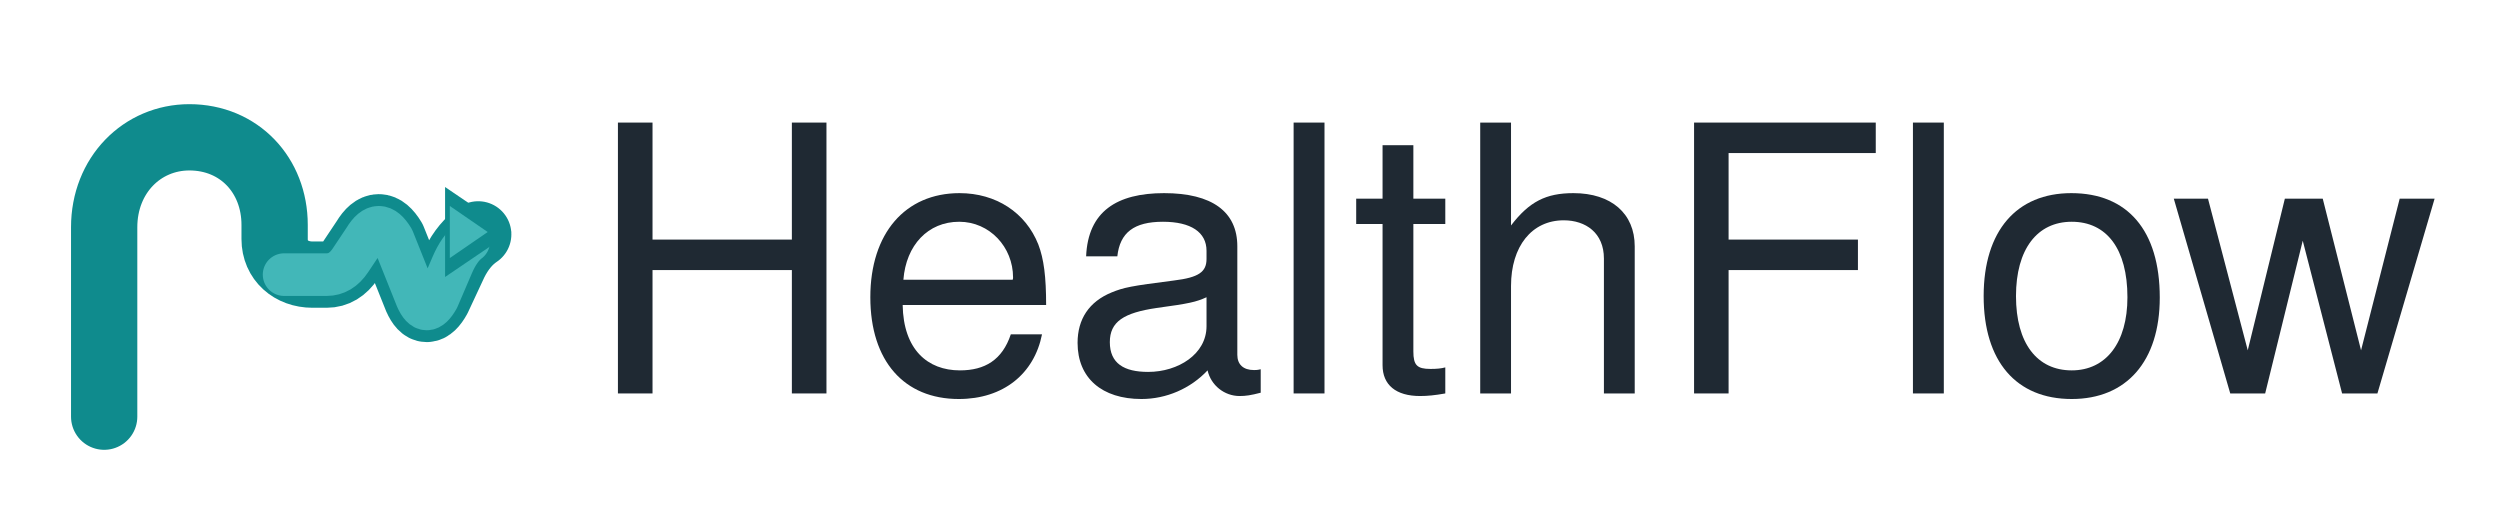
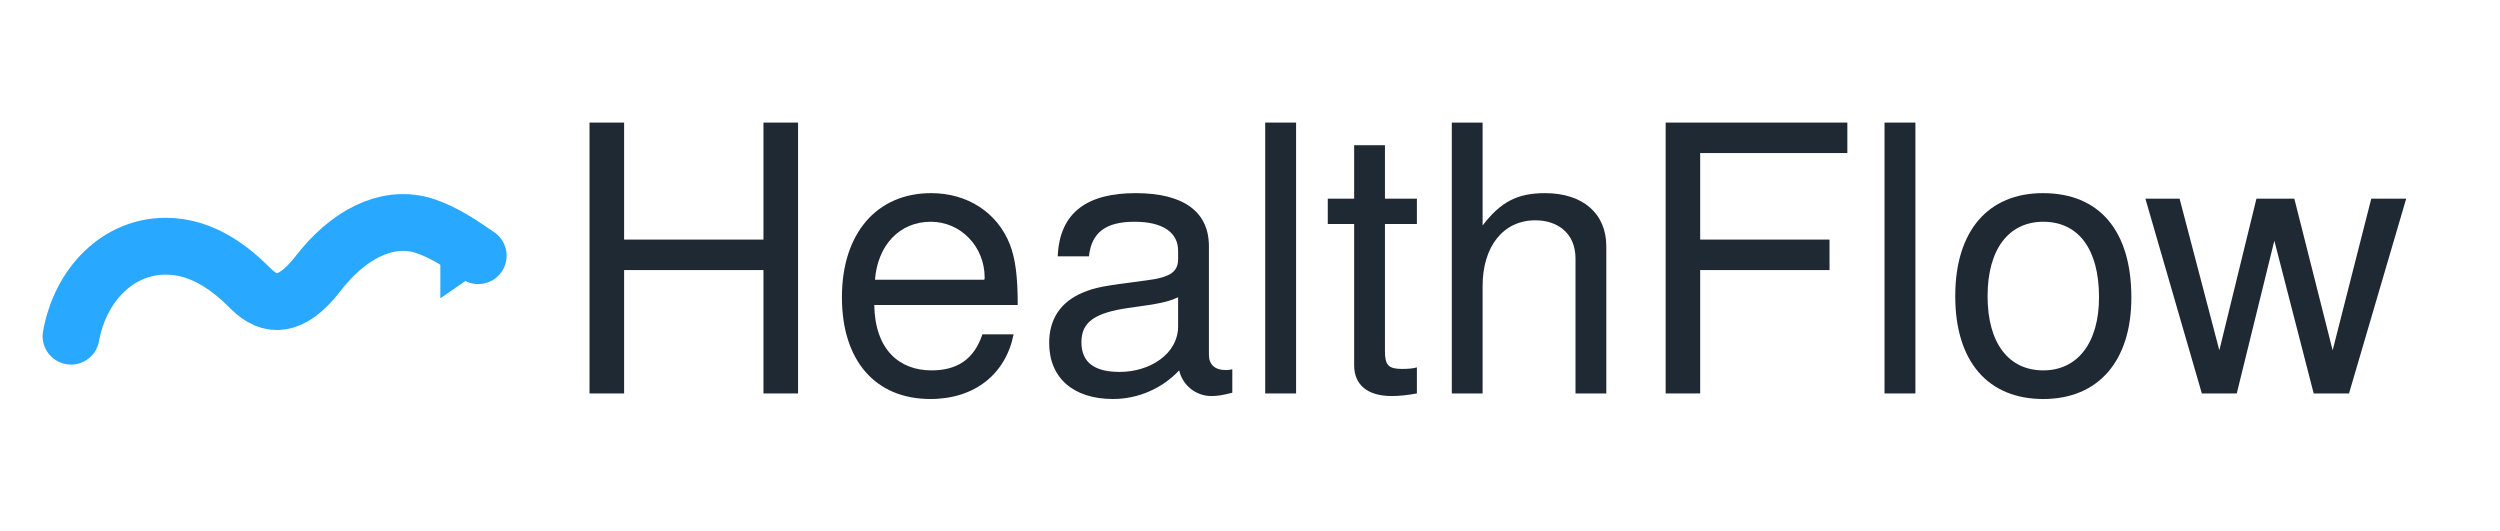
<svg xmlns="http://www.w3.org/2000/svg" viewBox="0 0 1056 224" role="img" aria-labelledby="healthflowLogoTitle healthflowLogoDesc">
-   <path d="M44 176V96C44 74 60 58 80 58C101 58 116 74 116 95V101C116 110 123 116 132 116H138Q144 116 148 110L154 101Q160 91 166 101L176 126Q180 135 185 126L192 111Q196 103 202 99" fill="none" stroke="#0F8B8D" stroke-linecap="round" stroke-linejoin="round" stroke-width="28" />
-   <path d="M120 116H138Q144 116 148 110L154 101Q160 91 166 101L176 126Q180 135 185 126L191 112Q194 105 198 102" fill="none" stroke="#42B7B8" stroke-linecap="round" stroke-linejoin="round" stroke-width="18" />
-   <path d="M188 79L216 98L188 117Z" fill="#0F8B8D" />
-   <path d="M190 87L206 98L190 109Z" fill="#42B7B8" />
-   <g fill="#1F2933" transform="translate(248 -14) scale(2.18)">
+   <path d="M30 142C34 120 50 104 70 104C86 104 98 114 106 122C114 130 123 130 134 116C147 99 163 91 178 95C188 98 196 104 202 108" fill="none" stroke="#29A8FF" stroke-linecap="round" stroke-linejoin="round" stroke-width="24" />
+   <path d="M186 90L212 108L186 126Z" fill="#29A8FF" />
+   <g fill="#1F2933" transform="translate(236 -14) scale(2.18)">
    <path transform="translate(0 82.65625)" d="M 46.375 0 L 46.375 -52.484 L 39.672 -52.484 L 39.672 -29.812 L 12.672 -29.812 L 12.672 -52.484 L 5.969 -52.484 L 5.969 0 L 12.672 0 L 12.672 -23.906 L 39.672 -23.906 L 39.672 0 Z M 46.375 0 " />
    <path transform="translate(52 82.65625)" d="M 36.938 -17.141 C 36.938 -22.609 36.5 -26.062 35.422 -28.875 C 32.969 -35.062 27.219 -38.812 20.156 -38.812 C 9.641 -38.812 2.875 -31.031 2.875 -18.641 C 2.875 -6.266 9.438 1.078 20.016 1.078 C 28.656 1.078 34.625 -3.812 36.141 -11.453 L 30.094 -11.453 C 28.438 -6.484 25.062 -4.469 20.234 -4.469 C 13.969 -4.469 9.281 -8.5 9.141 -17.141 Z M 30.531 -22.469 C 30.531 -22.469 30.531 -22.172 30.453 -22.031 L 9.281 -22.031 C 9.797 -28.734 14.047 -33.266 20.094 -33.266 C 25.984 -33.266 30.531 -28.375 30.531 -22.469 Z M 30.531 -22.469 " />
    <path transform="translate(92 82.65625)" d="M 38.516 -0.141 L 38.516 -4.688 C 37.875 -4.531 37.578 -4.531 37.219 -4.531 C 35.141 -4.531 33.984 -5.609 33.984 -7.484 L 33.984 -28.516 C 33.984 -35.203 29.094 -38.812 19.797 -38.812 C 10.656 -38.812 5.047 -35.281 4.688 -26.562 L 10.734 -26.562 C 11.234 -31.172 13.969 -33.266 19.578 -33.266 C 24.984 -33.266 28.016 -31.25 28.016 -27.641 L 28.016 -26.062 C 28.016 -23.547 26.5 -22.469 21.75 -21.891 C 13.25 -20.812 11.953 -20.516 9.641 -19.578 C 5.25 -17.781 3.031 -14.406 3.031 -9.797 C 3.031 -2.953 7.781 1.078 15.406 1.078 C 20.234 1.078 24.906 -0.938 28.219 -4.469 C 28.875 -1.578 31.469 0.5 34.422 0.5 C 35.641 0.5 36.578 0.359 38.516 -0.141 Z M 28.016 -13.031 C 28.016 -7.625 22.531 -4.172 16.703 -4.172 C 12.031 -4.172 9.281 -5.828 9.281 -9.938 C 9.281 -13.891 11.953 -15.625 18.359 -16.562 C 24.703 -17.422 25.984 -17.719 28.016 -18.641 Z M 28.016 -13.031 " />
    <path transform="translate(132 82.65625)" d="M 10.875 0 L 10.875 -52.484 L 4.891 -52.484 L 4.891 0 Z M 10.875 0 " />
    <path transform="translate(148 82.65625)" d="M 18.281 0 L 18.281 -5.047 C 17.5 -4.828 16.562 -4.75 15.406 -4.75 C 12.812 -4.75 12.094 -5.469 12.094 -8.141 L 12.094 -32.828 L 18.281 -32.828 L 18.281 -37.734 L 12.094 -37.734 L 12.094 -48.094 L 6.125 -48.094 L 6.125 -37.734 L 1.016 -37.734 L 1.016 -32.828 L 6.125 -32.828 L 6.125 -5.469 C 6.125 -1.656 8.719 0.5 13.391 0.5 C 14.828 0.5 16.266 0.359 18.281 0 Z M 18.281 0 " />
    <path transform="translate(168 82.65625)" d="M 34.984 0 L 34.984 -28.516 C 34.984 -34.844 30.453 -38.812 23.109 -38.812 C 17.781 -38.812 14.547 -37.156 11.016 -32.547 L 11.016 -52.484 L 5.047 -52.484 L 5.047 0 L 11.016 0 L 11.016 -20.812 C 11.016 -28.516 15.047 -33.547 21.234 -33.547 C 25.484 -33.547 29.016 -31.109 29.016 -26.141 L 29.016 0 Z M 34.984 0 " />
    <path transform="translate(208 82.65625)" d="M 41.688 -46.578 L 41.688 -52.484 L 6.484 -52.484 L 6.484 0 L 13.172 0 L 13.172 -23.906 L 38.234 -23.906 L 38.234 -29.812 L 13.172 -29.812 L 13.172 -46.578 Z M 41.688 -46.578 " />
    <path transform="translate(252 82.65625)" d="M 10.875 0 L 10.875 -52.484 L 4.891 -52.484 L 4.891 0 Z M 10.875 0 " />
    <path transform="translate(268 82.65625)" d="M 36.719 -18.578 C 36.719 -31.609 30.453 -38.812 19.578 -38.812 C 9 -38.812 2.594 -31.531 2.594 -18.859 C 2.594 -6.188 8.922 1.078 19.656 1.078 C 30.234 1.078 36.719 -6.188 36.719 -18.578 Z M 30.453 -18.641 C 30.453 -9.797 26.281 -4.469 19.656 -4.469 C 12.953 -4.469 8.859 -9.719 8.859 -18.859 C 8.859 -27.938 12.953 -33.266 19.656 -33.266 C 26.422 -33.266 30.453 -28.016 30.453 -18.641 Z M 30.453 -18.641 " />
    <path transform="translate(307 82.65625)" d="M 50.969 -37.734 L 44.203 -37.734 L 36.719 -8.359 L 29.297 -37.734 L 21.953 -37.734 L 14.766 -8.359 L 7.062 -37.734 L 0.438 -37.734 L 11.375 0 L 18.141 0 L 25.422 -29.594 L 33.047 0 L 39.891 0 Z M 50.969 -37.734 " />
  </g>
</svg>
